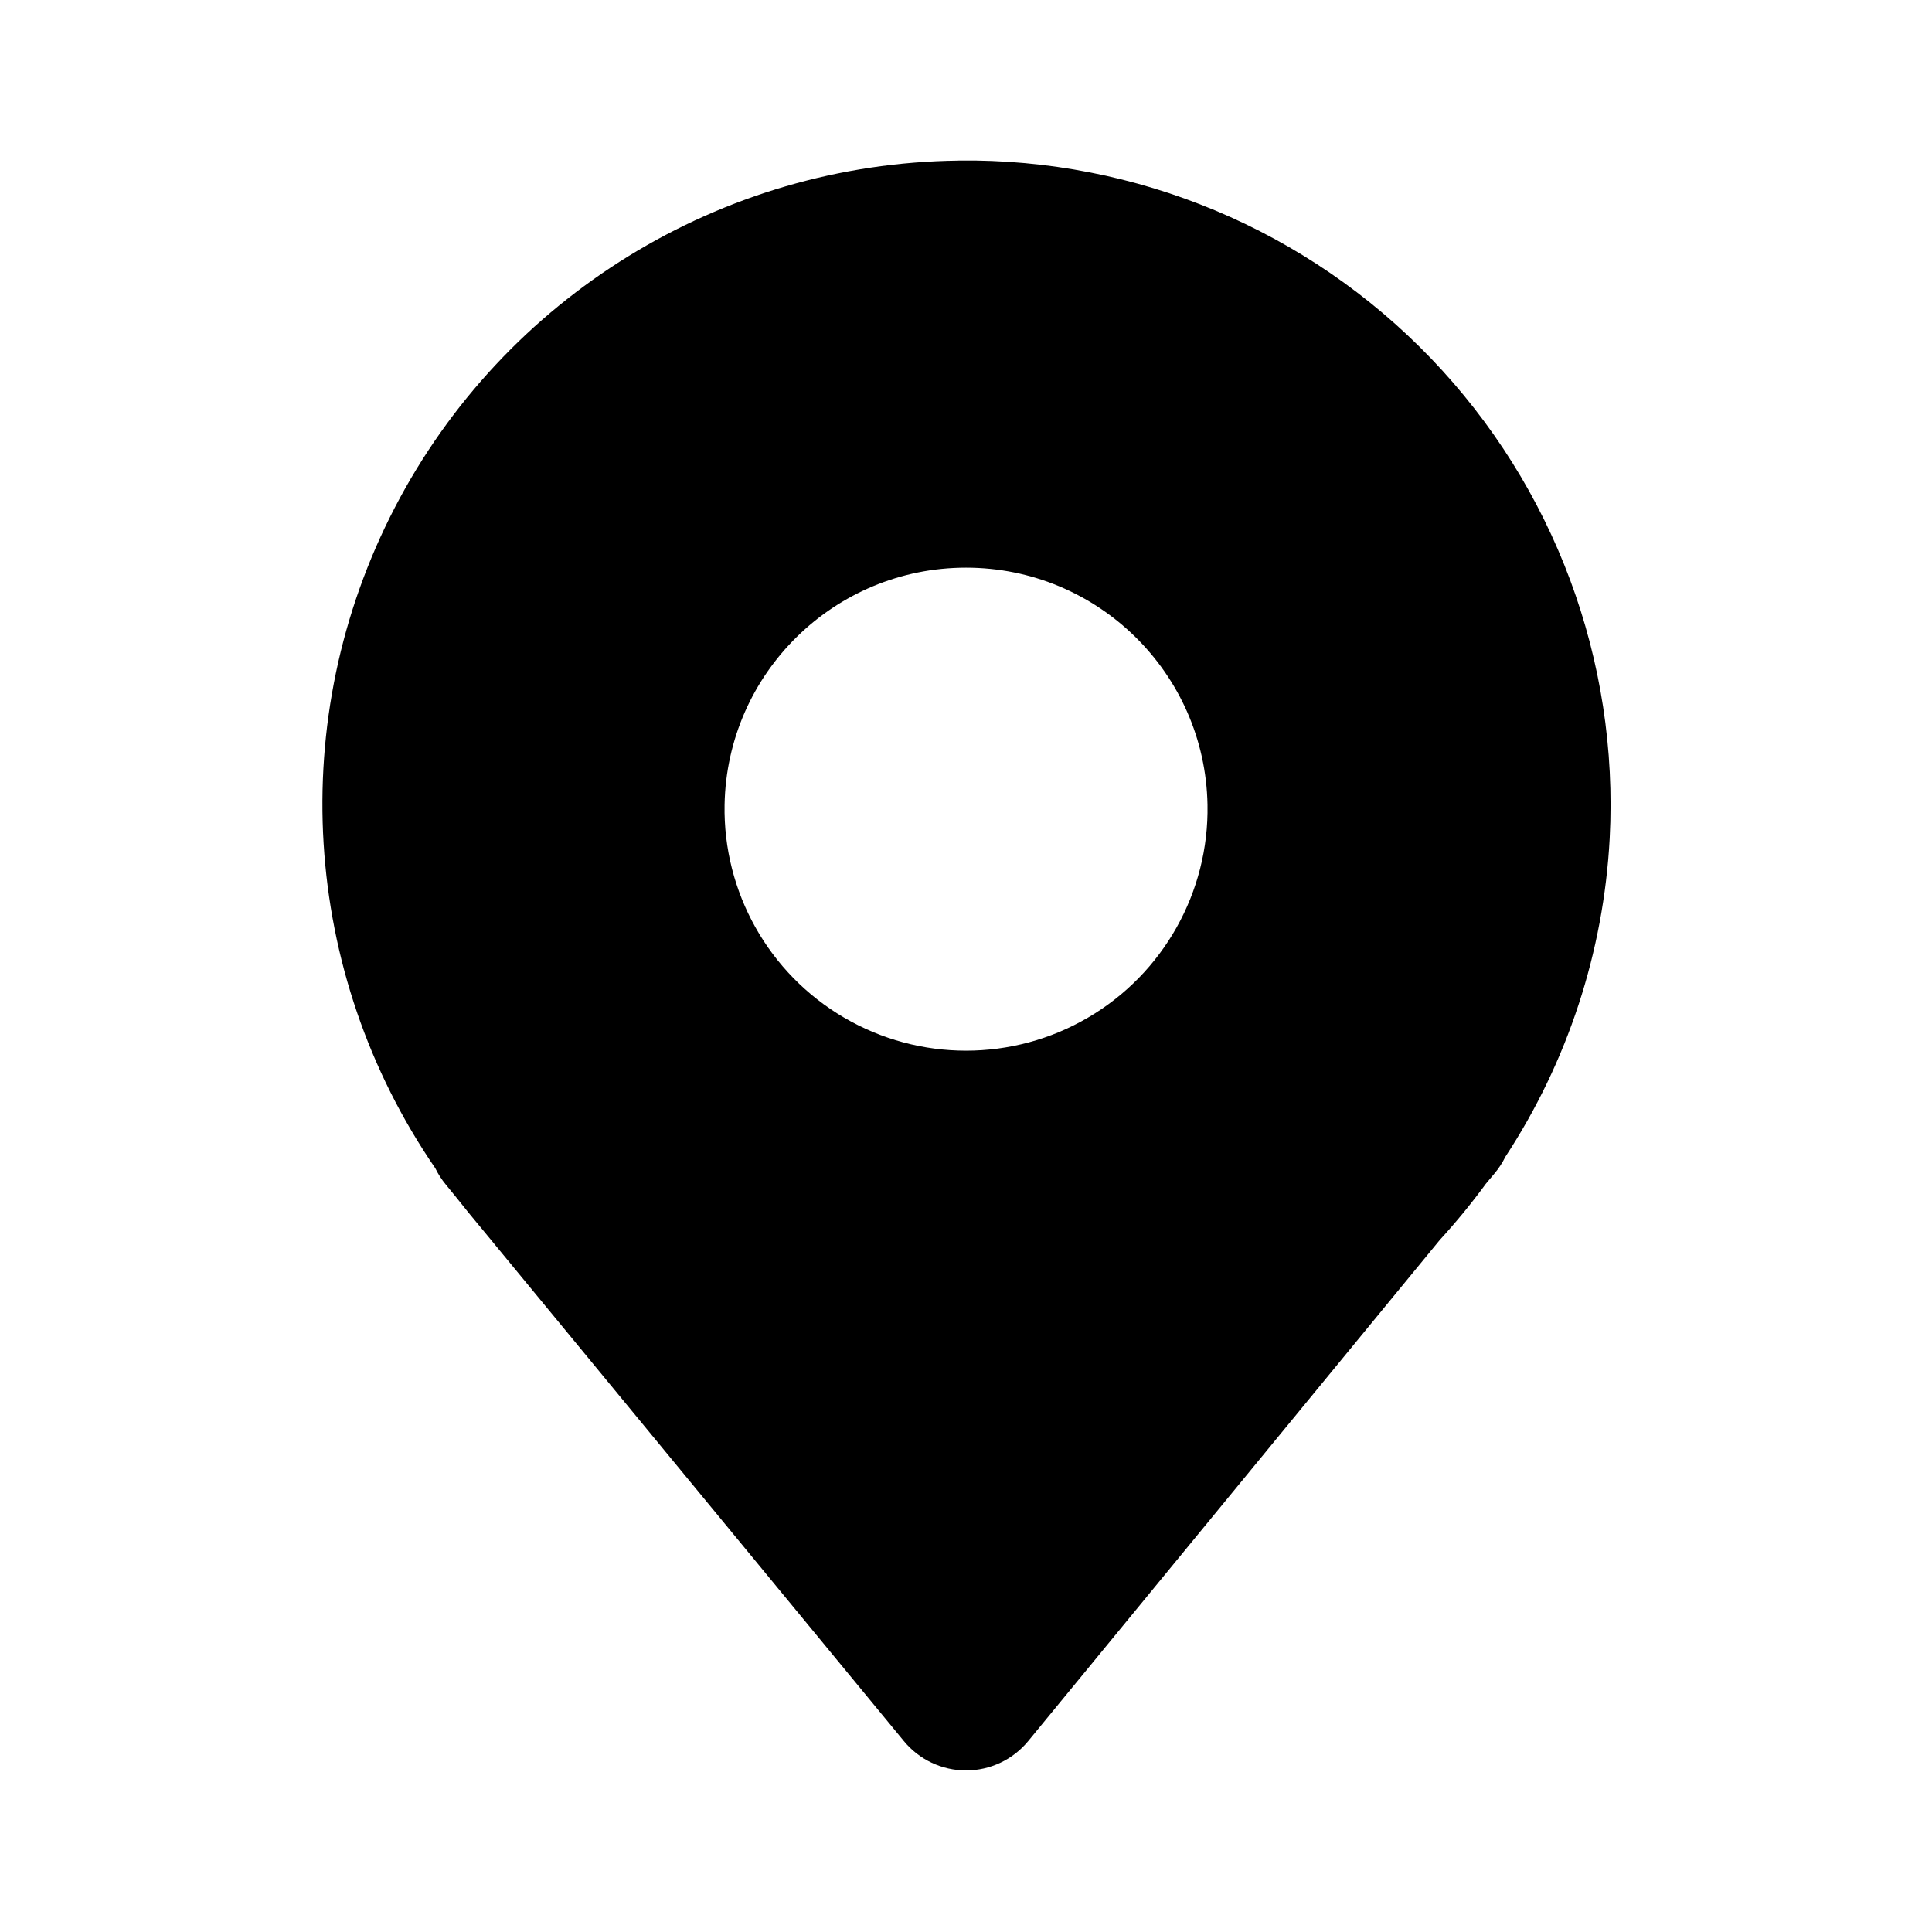
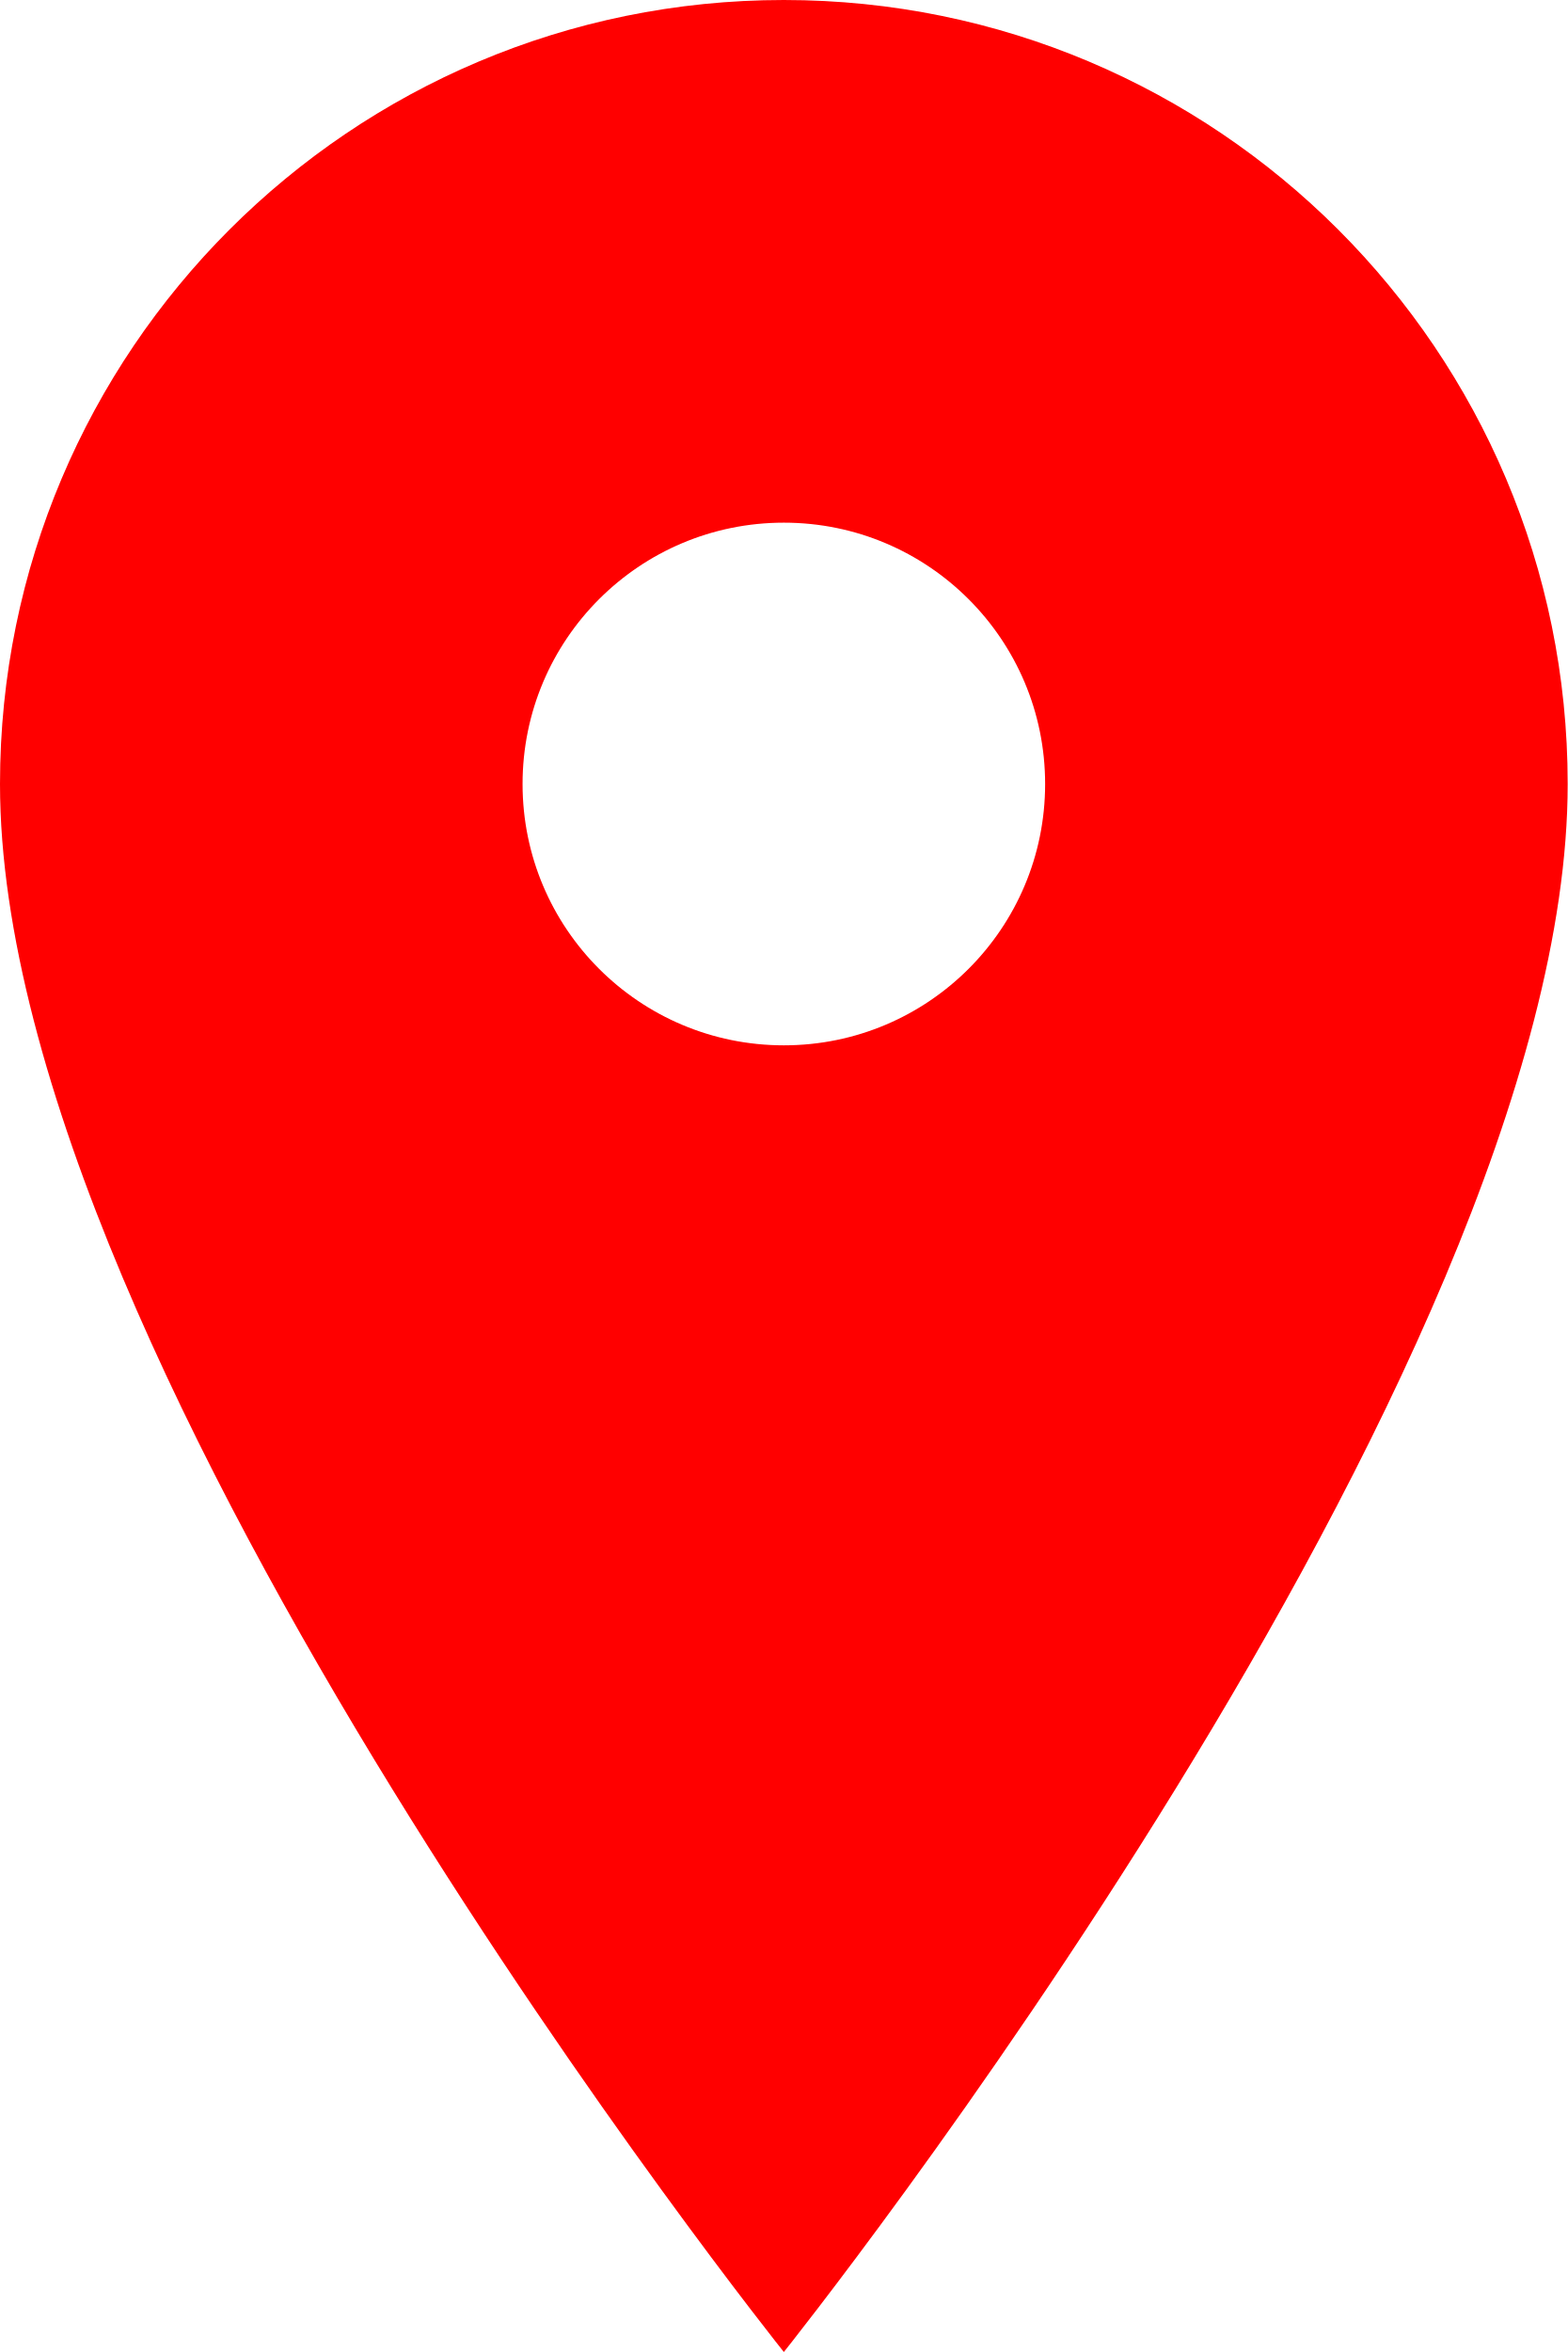
- <svg xmlns="http://www.w3.org/2000/svg" class="w-[41px] h-[41px] text-gray-800 dark:text-white" aria-hidden="true" width="24" height="24" fill="currentColor" viewBox="0 0 24 24">
-   <path fill-rule="evenodd" d="M11.906 1.994a8.002 8.002 0 0 1 8.09 8.421 7.996 7.996 0 0 1-1.297 3.957.996.996 0 0 1-.133.204l-.108.129c-.178.243-.37.477-.573.699l-5.112 6.224a1 1 0 0 1-1.545 0L5.982 15.26l-.002-.002a18.146 18.146 0 0 1-.309-.38l-.133-.163a.999.999 0 0 1-.13-.202 7.995 7.995 0 0 1 6.498-12.518ZM15 9.997a3 3 0 1 1-5.999 0 3 3 0 0 1 5.999 0Z" clip-rule="evenodd" />
+ <svg xmlns="http://www.w3.org/2000/svg" viewBox="0 0 24 36" fill="none">
+   <path d="M12 0C5.37 0 0 5.37 0 12c0 9 12 24 12 24s12-15 12-24c0-6.63-5.37-12-12-12zm0 16c-2.21 0-4-1.79-4-4s1.79-4 4-4 4 1.79 4 4-1.79 4-4 4z" fill="#FF0000" />
</svg>
